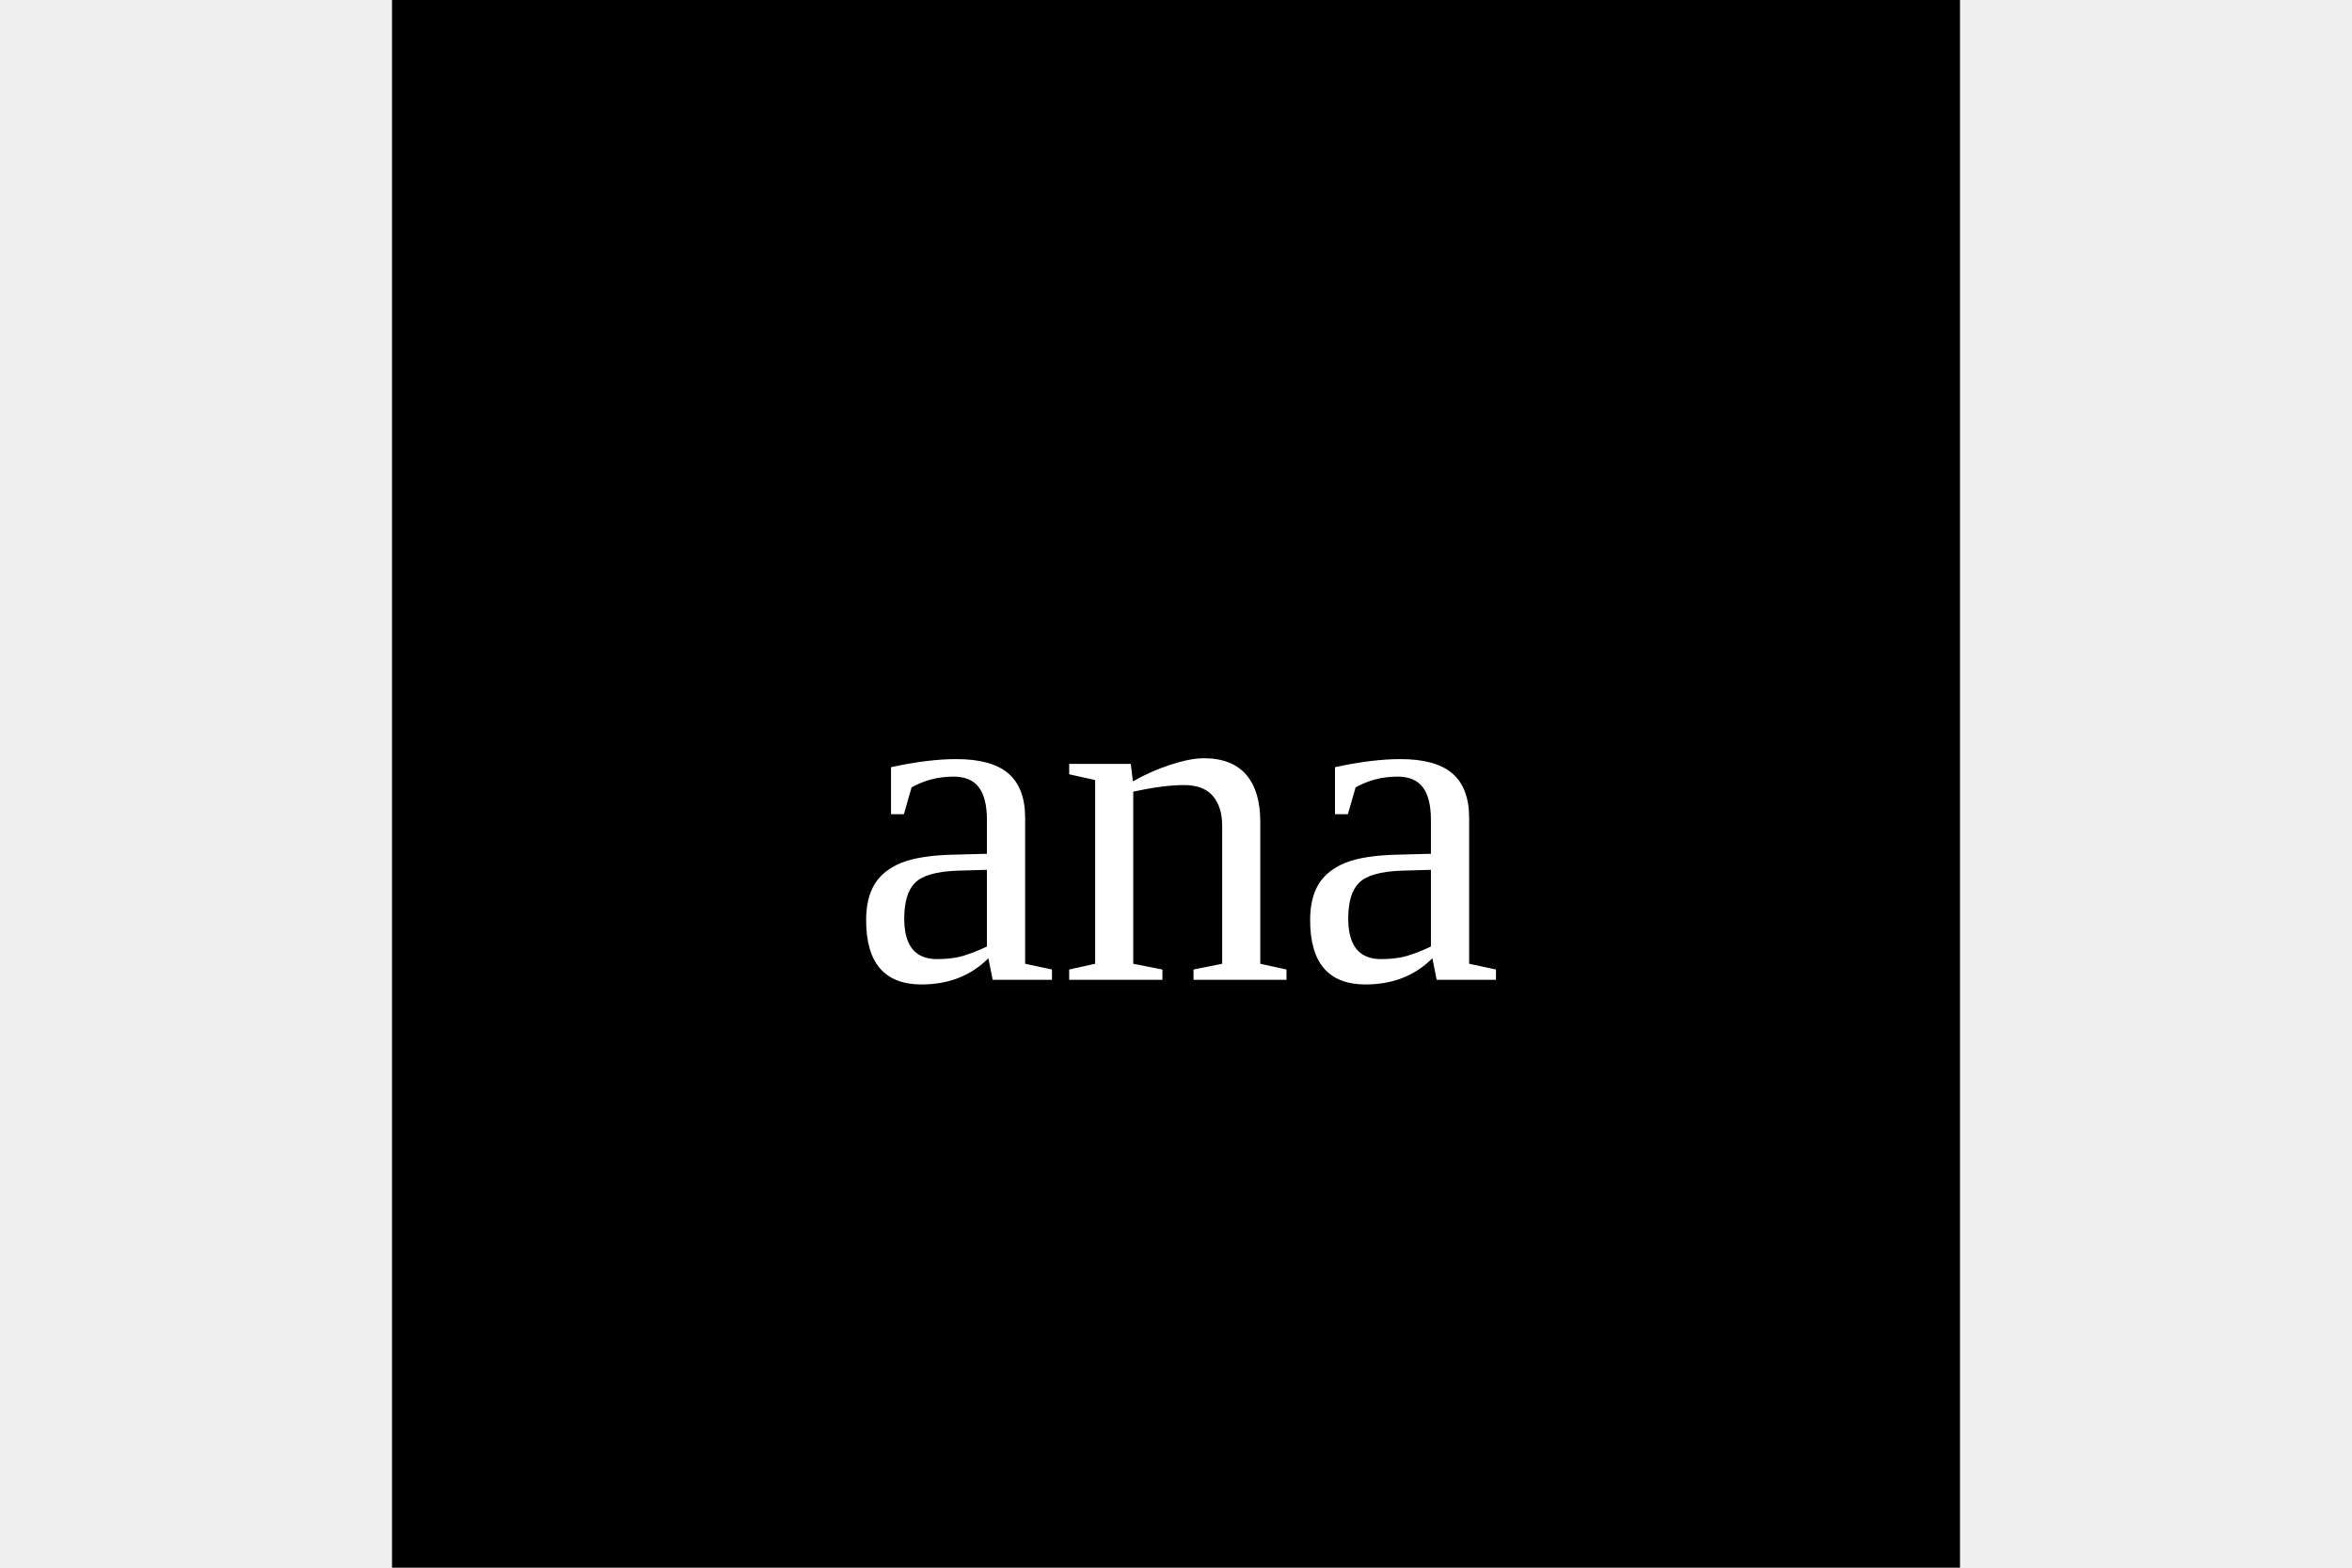
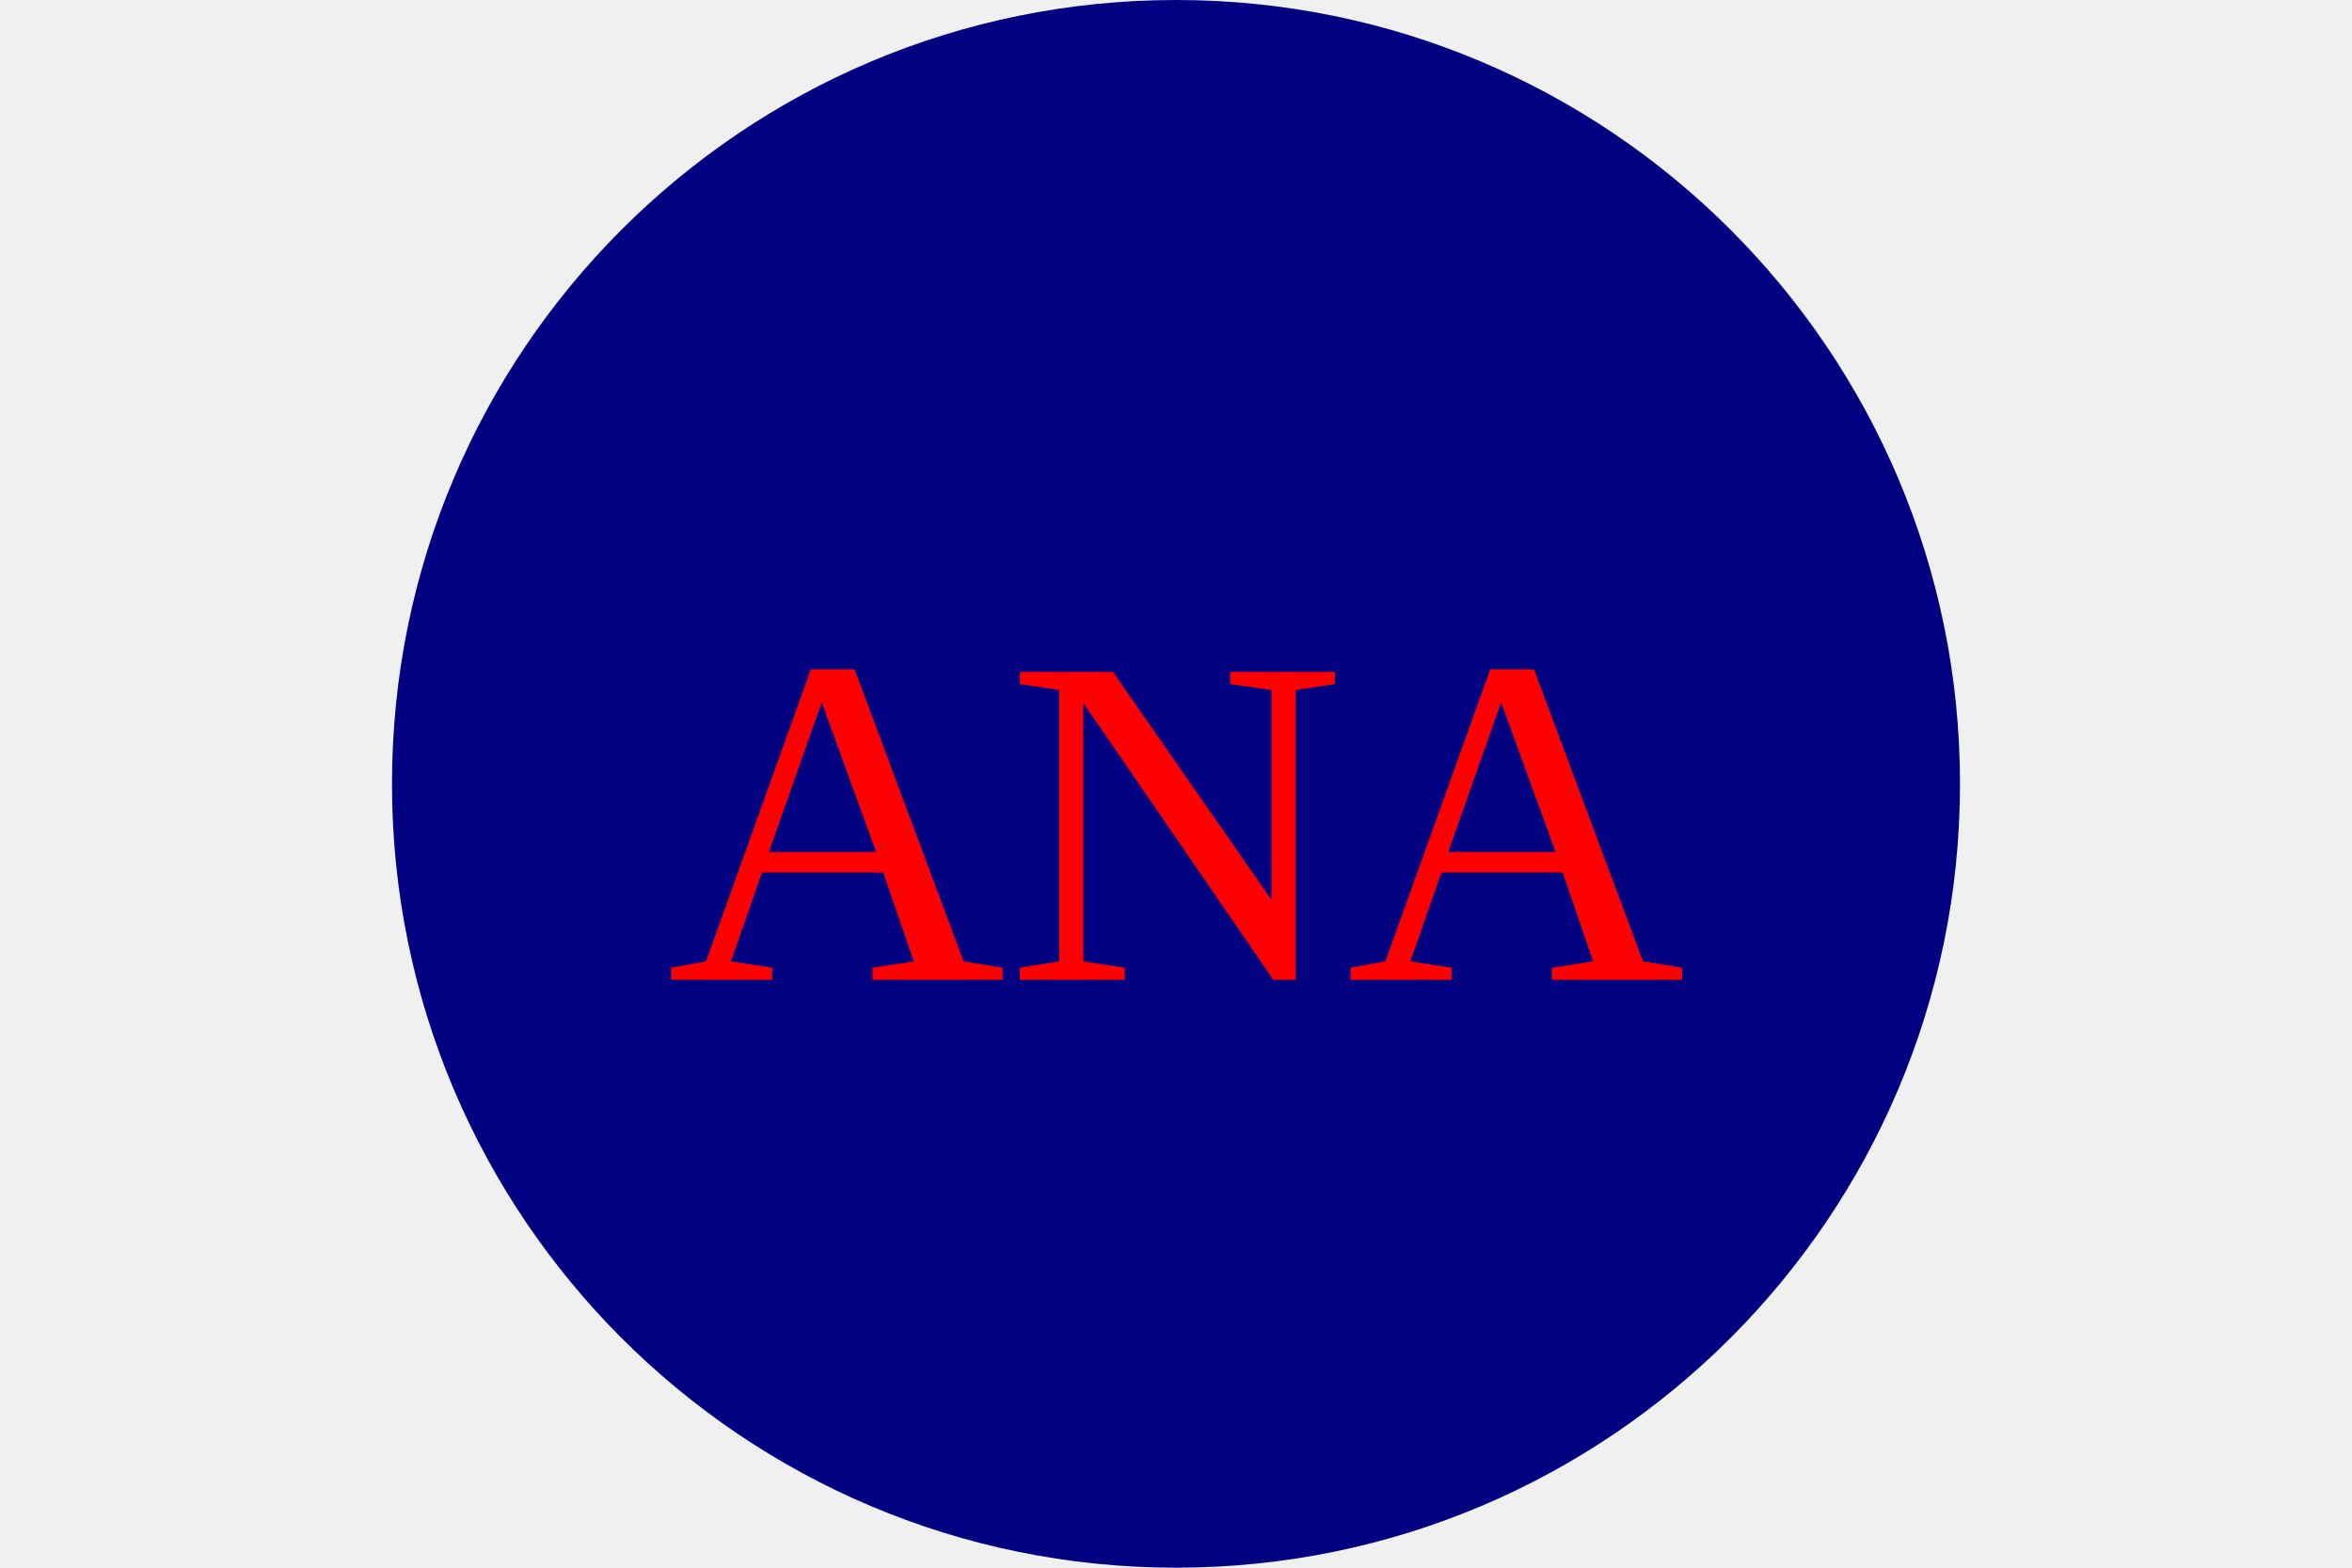
<svg xmlns="http://www.w3.org/2000/svg" version="1.1" width="300" height="200">
-   <rect x="50" width="200" height="200" fill="black" />
-   <text x="150" y="125" font-size="60" text-anchor="middle" fill="white">ana</text>
+   <circle cx="150" cy="100" r="100" fill="navy" />
+   <text x="150" y="125" font-size="60" text-anchor="middle" fill="red">ANA</text>
</svg>
